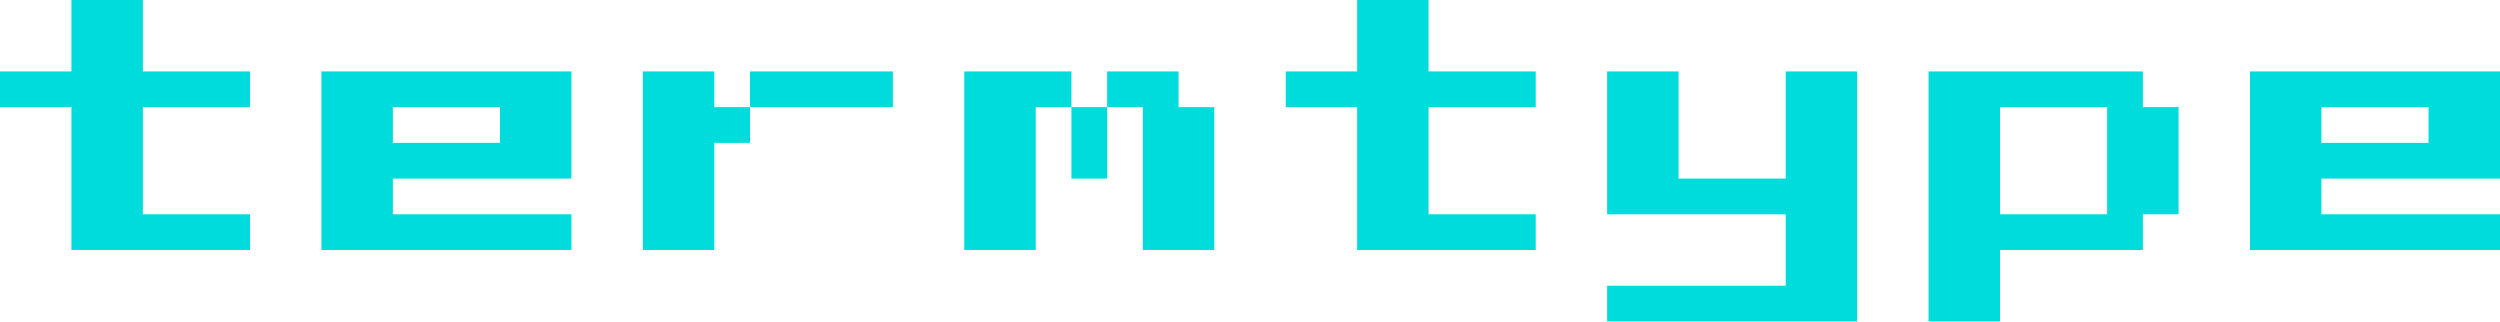
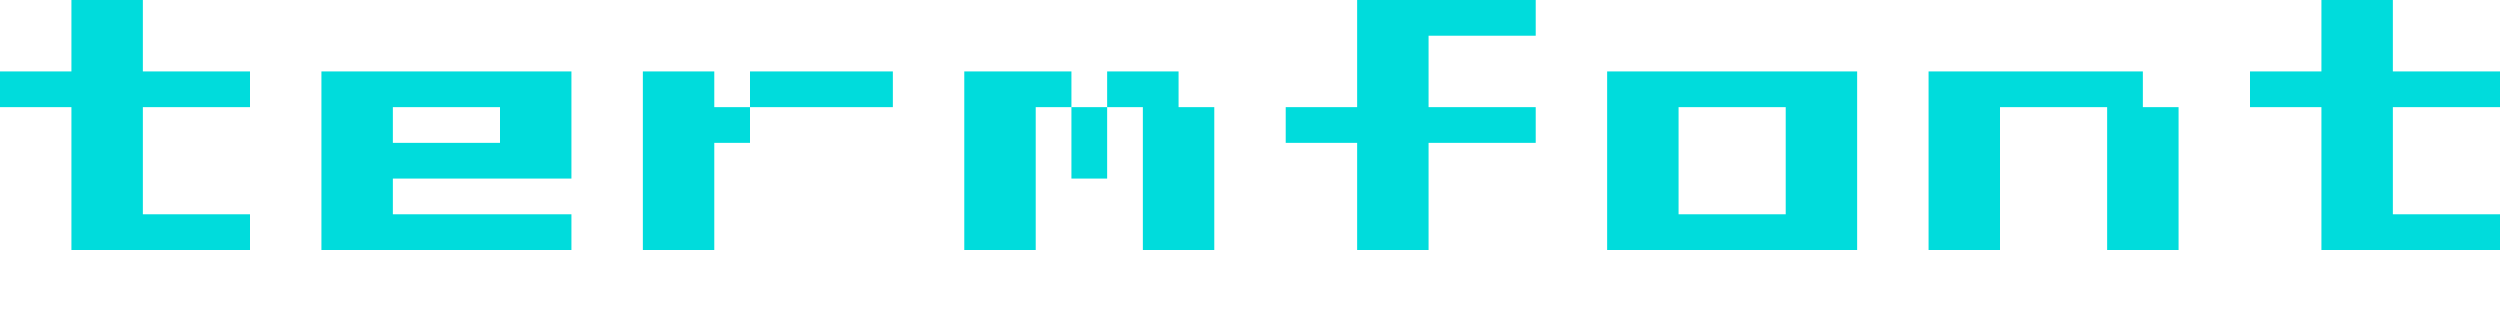
<svg xmlns="http://www.w3.org/2000/svg" width="1120" height="144" viewBox="0 0 1120 144">
-   <path fill="#00dcdc" d="M32,0h32v16h-32zM608,0h32v16h-32zM32,16h32v16h-32zM608,16h32v16h-32zM0,32h112v16h-112zM144,32h112v16h-112zM288,32h32v16h-32zM336,32h64v16h-64zM432,32h48v16h-48zM496,32h32v16h-32zM576,32h112v16h-112zM720,32h32v16h-32zM800,32h32v16h-32zM864,32h96v16h-96zM1008,32h112v16h-112zM32,48h32v16h-32zM144,48h32v16h-32zM224,48h32v16h-32zM288,48h48v16h-48zM432,48h32v16h-32zM480,48h16v16h-16zM512,48h32v16h-32zM608,48h32v16h-32zM720,48h32v16h-32zM800,48h32v16h-32zM864,48h32v16h-32zM944,48h32v16h-32zM1008,48h32v16h-32zM1088,48h32v16h-32zM32,64h32v16h-32zM144,64h112v16h-112zM288,64h32v16h-32zM432,64h32v16h-32zM480,64h16v16h-16zM512,64h32v16h-32zM608,64h32v16h-32zM720,64h32v16h-32zM800,64h32v16h-32zM864,64h32v16h-32zM944,64h32v16h-32zM1008,64h112v16h-112zM32,80h32v16h-32zM144,80h32v16h-32zM288,80h32v16h-32zM432,80h32v16h-32zM512,80h32v16h-32zM608,80h32v16h-32zM720,80h112v16h-112zM864,80h32v16h-32zM944,80h32v16h-32zM1008,80h32v16h-32zM32,96h80v16h-80zM144,96h112v16h-112zM288,96h32v16h-32zM432,96h32v16h-32zM512,96h32v16h-32zM608,96h80v16h-80zM800,96h32v16h-32zM864,96h96v16h-96zM1008,96h112v16h-112zM800,112h32v16h-32zM864,112h32v16h-32zM720,128h112v16h-112zM864,128h32v16h-32z" />
+   <path fill="#00dcdc" d="M32,0h32v16h-32zM608,0h80v16h-80zM1040,0h32v16h-32zM32,16h32v16h-32zM608,16h32v16h-32zM1040,16h32v16h-32zM0,32h112v16h-112zM144,32h112v16h-112zM288,32h32v16h-32zM336,32h64v16h-64zM432,32h48v16h-48zM496,32h32v16h-32zM608,32h32v16h-32zM720,32h112v16h-112zM864,32h96v16h-96zM1008,32h112v16h-112zM32,48h32v16h-32zM144,48h32v16h-32zM224,48h32v16h-32zM288,48h48v16h-48zM432,48h32v16h-32zM480,48h16v16h-16zM512,48h32v16h-32zM576,48h112v16h-112zM720,48h32v16h-32zM800,48h32v16h-32zM864,48h32v16h-32zM944,48h32v16h-32zM1040,48h32v16h-32zM32,64h32v16h-32zM144,64h112v16h-112zM288,64h32v16h-32zM432,64h32v16h-32zM480,64h16v16h-16zM512,64h32v16h-32zM608,64h32v16h-32zM720,64h32v16h-32zM800,64h32v16h-32zM864,64h32v16h-32zM944,64h32v16h-32zM1040,64h32v16h-32zM32,80h32v16h-32zM144,80h32v16h-32zM288,80h32v16h-32zM432,80h32v16h-32zM512,80h32v16h-32zM608,80h32v16h-32zM720,80h32v16h-32zM800,80h32v16h-32zM864,80h32v16h-32zM944,80h32v16h-32zM1040,80h32v16h-32zM32,96h80v16h-80zM144,96h112v16h-112zM288,96h32v16h-32zM432,96h32v16h-32zM512,96h32v16h-32zM608,96h32v16h-32zM720,96h112v16h-112zM864,96h32v16h-32zM944,96h32v16h-32zM1040,96h80v16h-80z" />
</svg>
